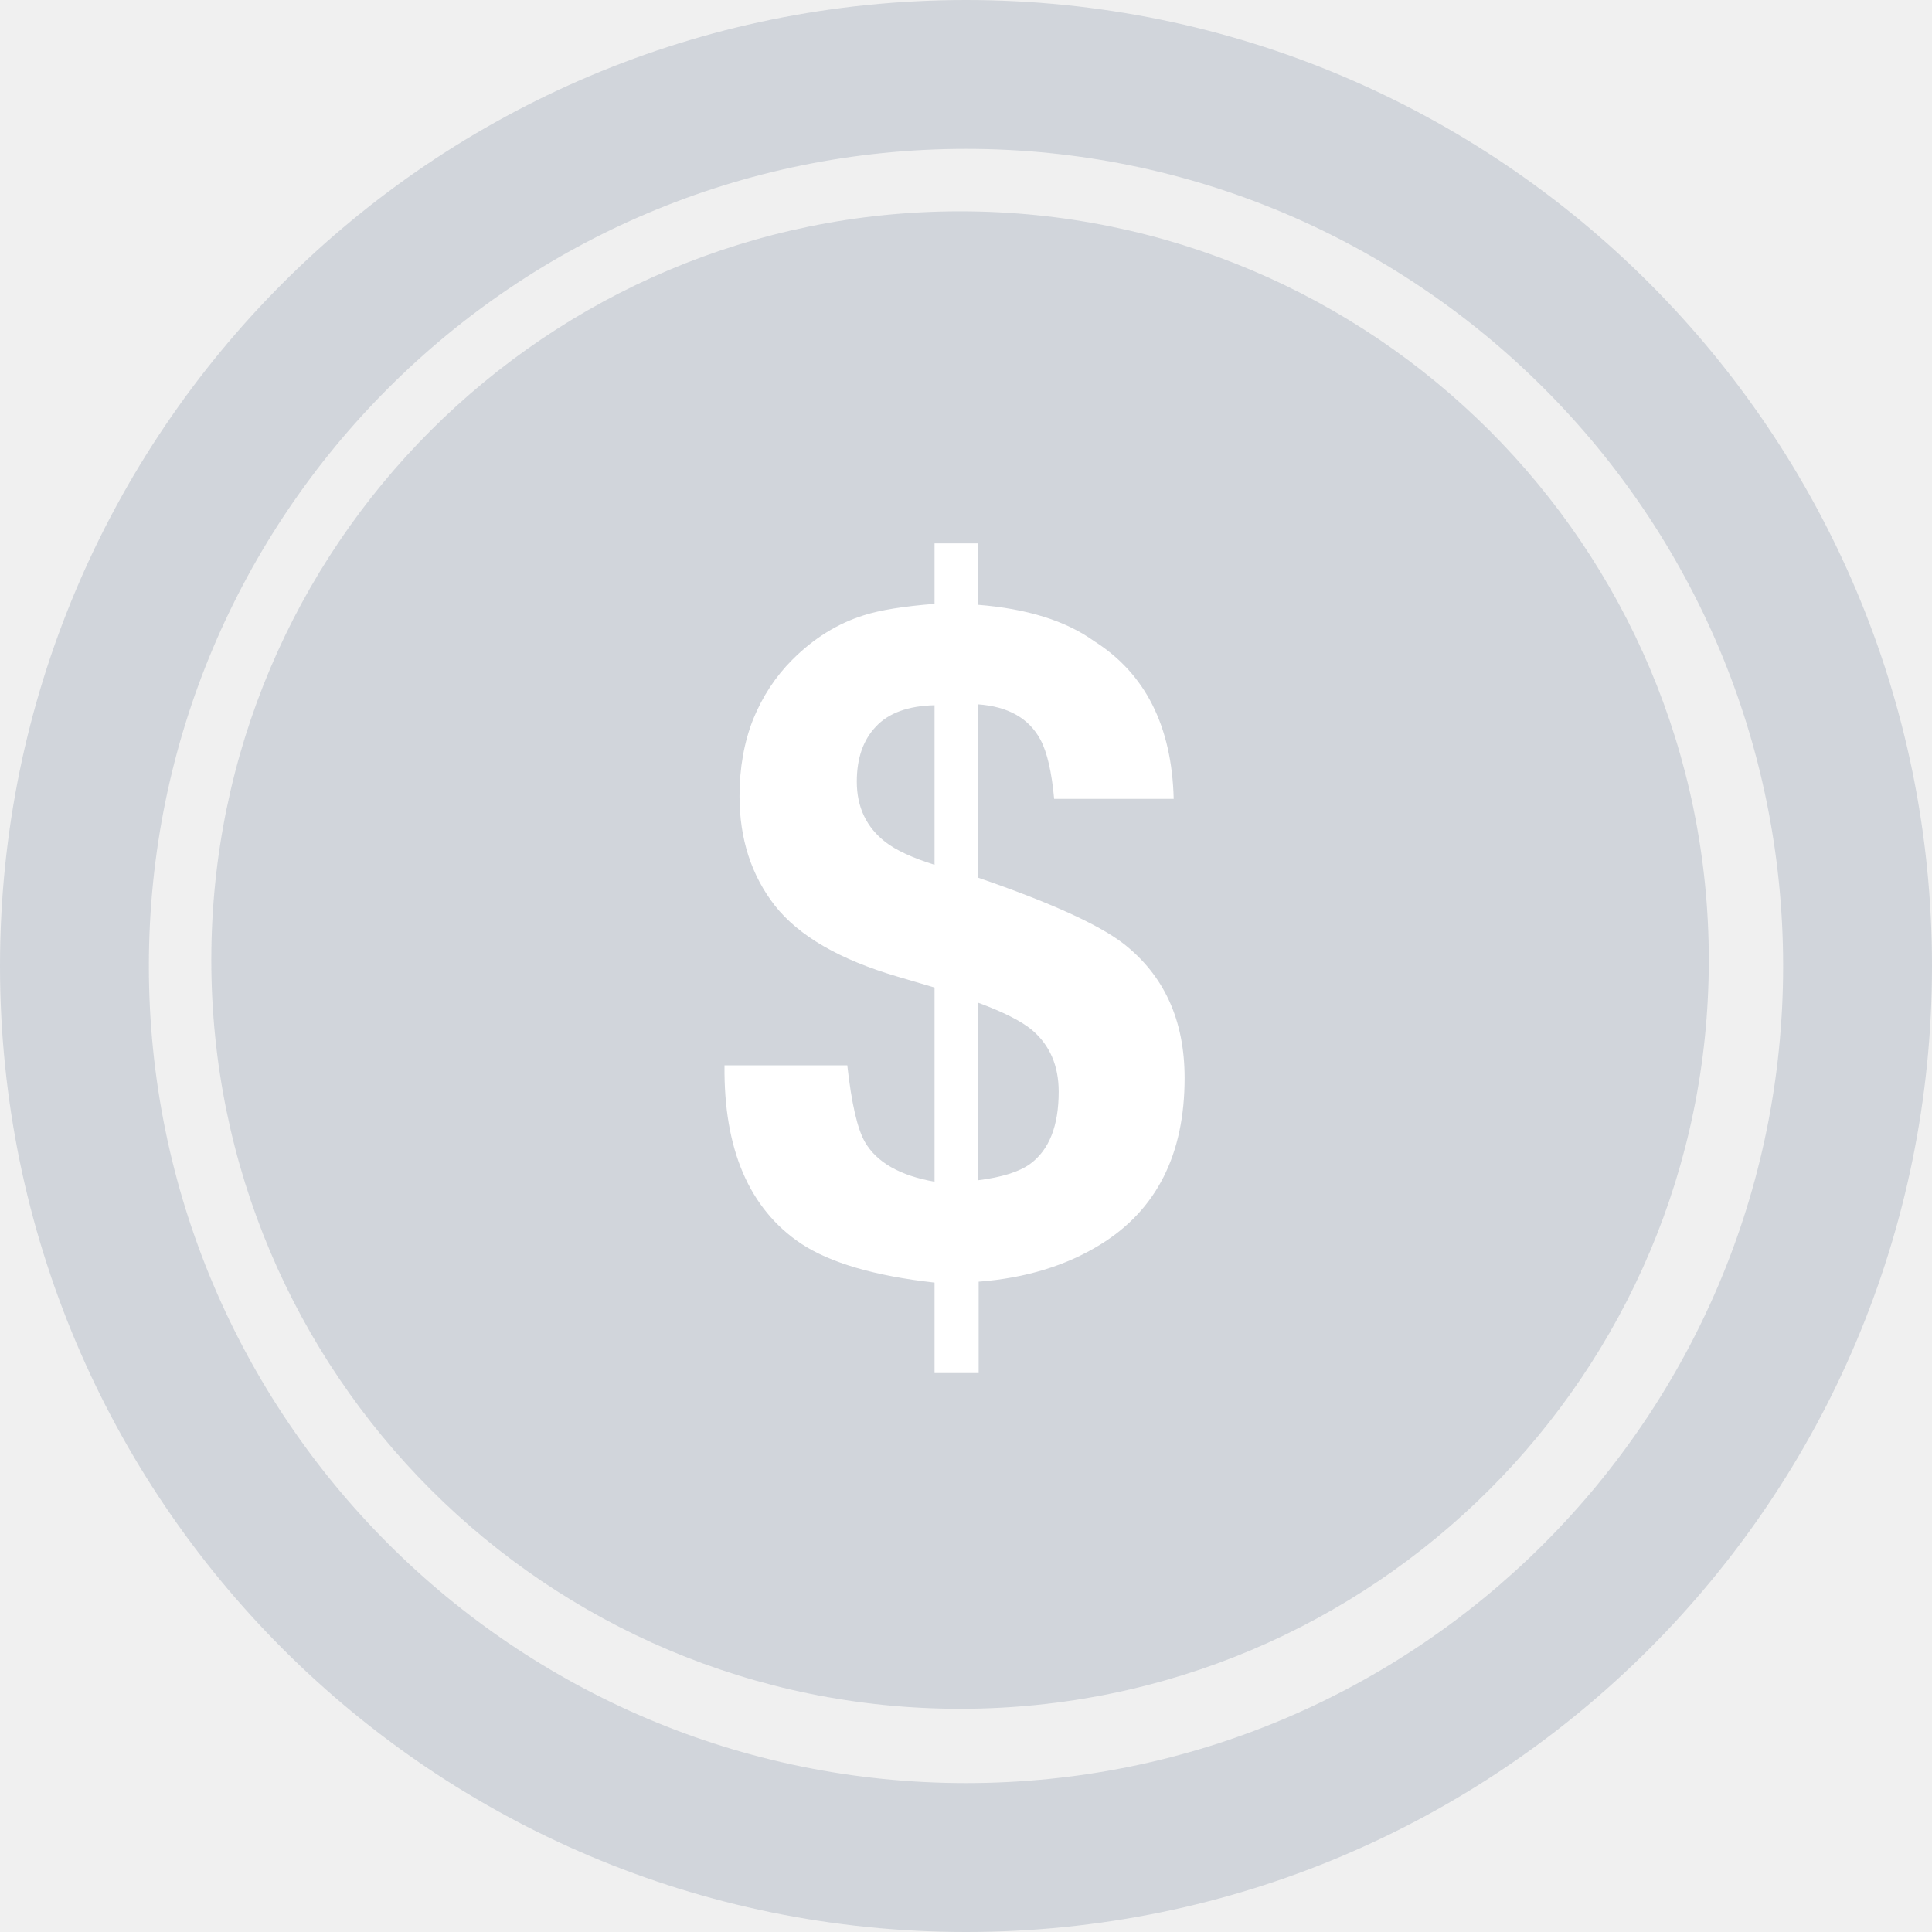
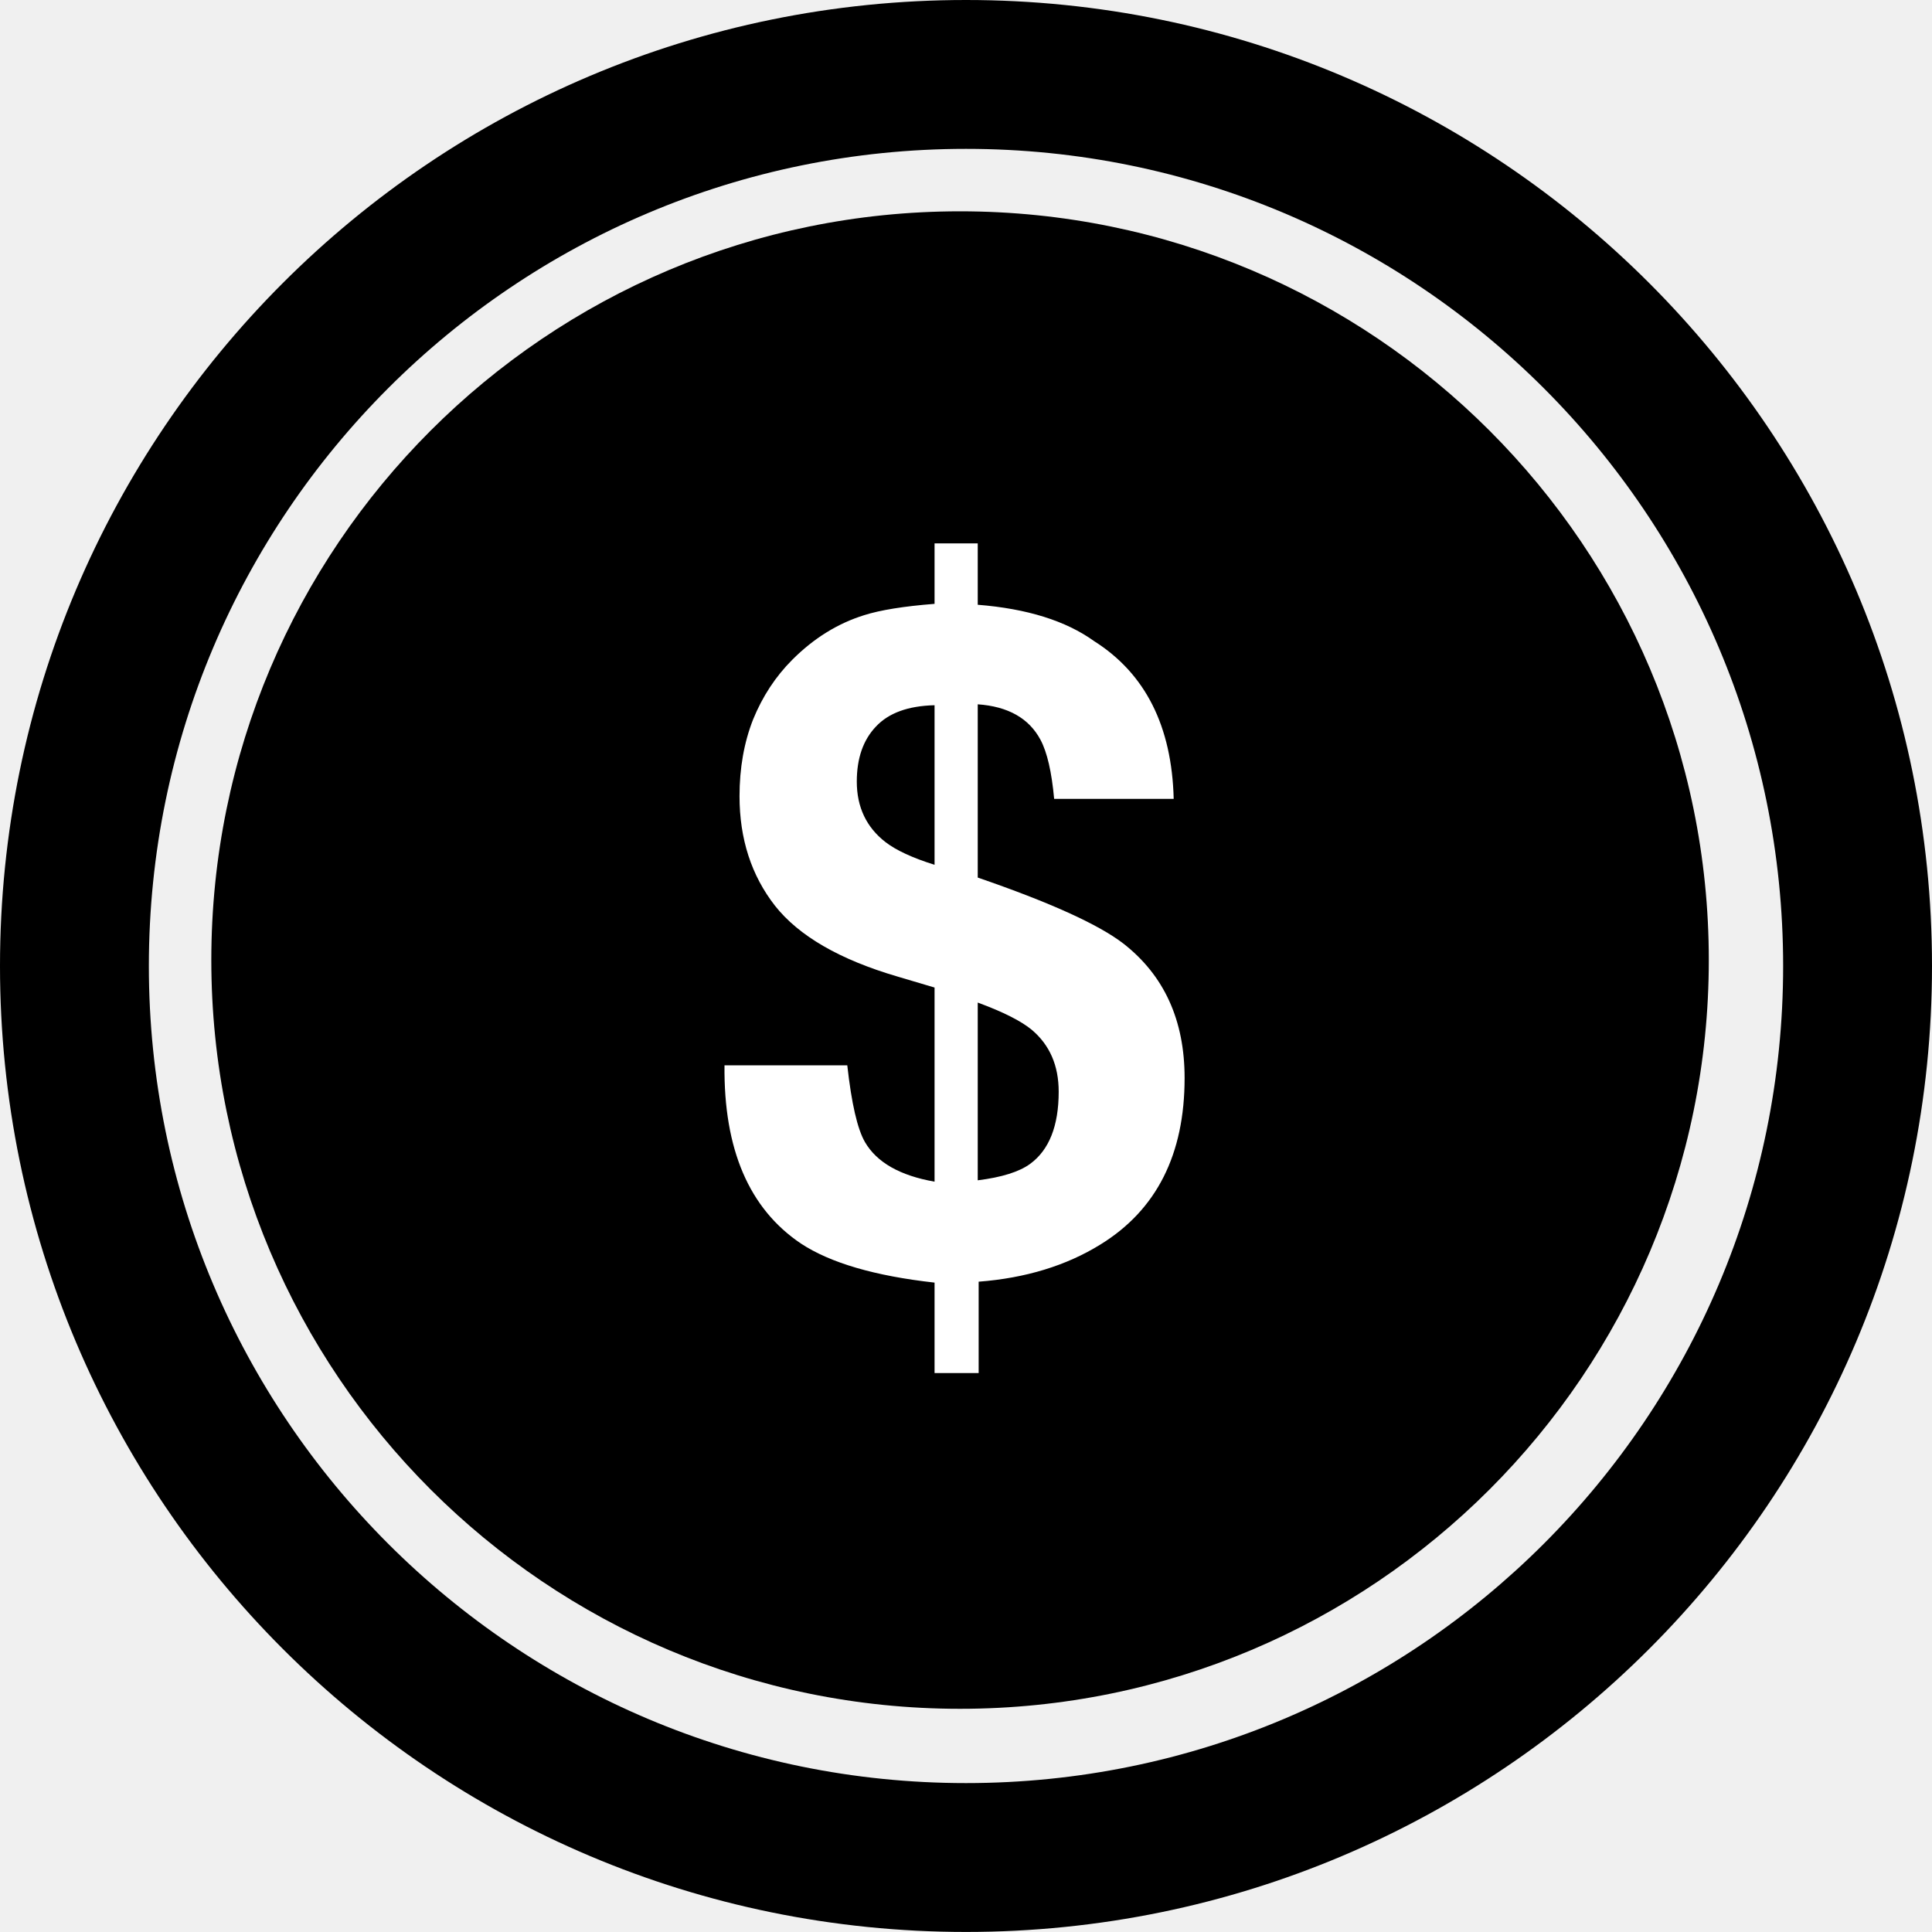
<svg xmlns="http://www.w3.org/2000/svg" width="40" height="40" viewBox="0 0 40 40" fill="none">
-   <g clip-path="url(#clip0_1177_10673)">
-     <path d="M19.877 35.379C28.439 35.379 35.379 28.438 35.379 19.877C35.379 11.315 28.439 4.375 19.877 4.375C11.316 4.375 4.375 11.315 4.375 19.877C4.375 28.438 11.316 35.379 19.877 35.379Z" fill="#D1D5DB" />
-     <path fill-rule="evenodd" clip-rule="evenodd" d="M20 3.082C10.657 3.082 3.082 10.656 3.082 20C3.082 29.343 10.657 36.917 20 36.917C29.343 36.917 36.918 29.343 36.918 20C36.918 10.656 29.343 3.082 20 3.082ZM0 20C0 8.954 8.954 -0 20 -0C31.046 -0 40 8.954 40 20C40 31.045 31.046 40 20 40C8.954 40 0 31.045 0 20Z" fill="#D1D5DB" />
-     <path d="M20.243 24.437C20.739 24.375 21.1 24.262 21.326 24.099C21.721 23.81 21.919 23.311 21.919 22.602C21.919 22.062 21.734 21.636 21.363 21.322C21.144 21.14 20.77 20.951 20.243 20.757V24.437ZM19.349 14.601C18.803 14.614 18.398 14.761 18.135 15.043C17.871 15.32 17.739 15.699 17.739 16.183C17.739 16.71 17.937 17.127 18.332 17.434C18.552 17.604 18.891 17.761 19.349 17.905V14.601ZM20.262 28.428H19.349V26.555C18.113 26.417 17.19 26.147 16.582 25.746C15.509 25.024 14.982 23.794 15 22.056H17.542C17.63 22.847 17.752 23.377 17.909 23.647C18.154 24.067 18.634 24.34 19.349 24.466V20.446L18.587 20.221C17.388 19.869 16.541 19.38 16.045 18.752C15.556 18.125 15.311 17.369 15.311 16.484C15.311 15.9 15.405 15.37 15.593 14.893C15.788 14.416 16.058 14.005 16.403 13.66C16.848 13.214 17.344 12.907 17.89 12.737C18.223 12.631 18.709 12.552 19.349 12.502V11.25H20.243V12.521C21.266 12.602 22.069 12.854 22.653 13.274C23.713 13.945 24.262 15.034 24.3 16.54H21.825C21.774 15.982 21.68 15.574 21.542 15.316C21.304 14.871 20.871 14.626 20.243 14.582V18.169C21.737 18.683 22.741 19.138 23.255 19.533C24.102 20.192 24.526 21.121 24.526 22.32C24.526 23.901 23.946 25.049 22.785 25.765C22.076 26.204 21.235 26.461 20.262 26.536V28.428Z" fill="white" />
-   </g>
-   <defs>
-     <clipPath id="clip0_1177_10673">
-       <rect y="0" width="40" height="40" rx="20" fill="white" />
-     </clipPath>
-   </defs>
+   <path d="M19.877 35.379C28.439 35.379 35.379 28.438 35.379 19.877C35.379 11.315 28.439 4.375 19.877 4.375C11.316 4.375 4.375 11.315 4.375 19.877C4.375 28.438 11.316 35.379 19.877 35.379Z" fill="black" />
+   <path fill-rule="evenodd" clip-rule="evenodd" d="M20 3.082C10.657 3.082 3.082 10.656 3.082 20C3.082 29.343 10.657 36.917 20 36.917C29.343 36.917 36.918 29.343 36.918 20C36.918 10.656 29.343 3.082 20 3.082ZM0 20C0 8.954 8.954 -0 20 -0C31.046 -0 40 8.954 40 20C40 31.045 31.046 39.999 20 39.999C8.954 39.999 0 31.045 0 20Z" fill="black" />
+   <path d="M20.243 24.437C20.739 24.375 21.1 24.262 21.326 24.098C21.721 23.81 21.919 23.311 21.919 22.602C21.919 22.062 21.734 21.636 21.363 21.322C21.144 21.14 20.77 20.951 20.243 20.757V24.437ZM19.349 14.601C18.803 14.614 18.398 14.761 18.135 15.043C17.871 15.32 17.739 15.699 17.739 16.182C17.739 16.709 17.937 17.127 18.332 17.434C18.552 17.604 18.891 17.761 19.349 17.905V14.601ZM20.262 28.428H19.349V26.555C18.113 26.417 17.19 26.147 16.582 25.746C15.509 25.024 14.982 23.794 15 22.056H17.542C17.63 22.847 17.752 23.377 17.909 23.647C18.154 24.067 18.634 24.34 19.349 24.465V20.446L18.587 20.22C17.388 19.869 16.541 19.38 16.045 18.752C15.556 18.125 15.311 17.368 15.311 16.484C15.311 15.9 15.405 15.37 15.593 14.893C15.788 14.416 16.058 14.005 16.403 13.66C16.848 13.214 17.344 12.907 17.89 12.737C18.223 12.631 18.709 12.552 19.349 12.502V11.25H20.243V12.521C21.266 12.602 22.069 12.854 22.653 13.274C23.713 13.945 24.262 15.034 24.3 16.54H21.825C21.774 15.982 21.68 15.574 21.542 15.316C21.304 14.871 20.871 14.626 20.243 14.582V18.169C21.737 18.683 22.741 19.138 23.255 19.533C24.102 20.192 24.526 21.121 24.526 22.32C24.526 23.901 23.946 25.049 22.785 25.765C22.076 26.204 21.235 26.461 20.262 26.536V28.428Z" fill="white" />
</svg>
